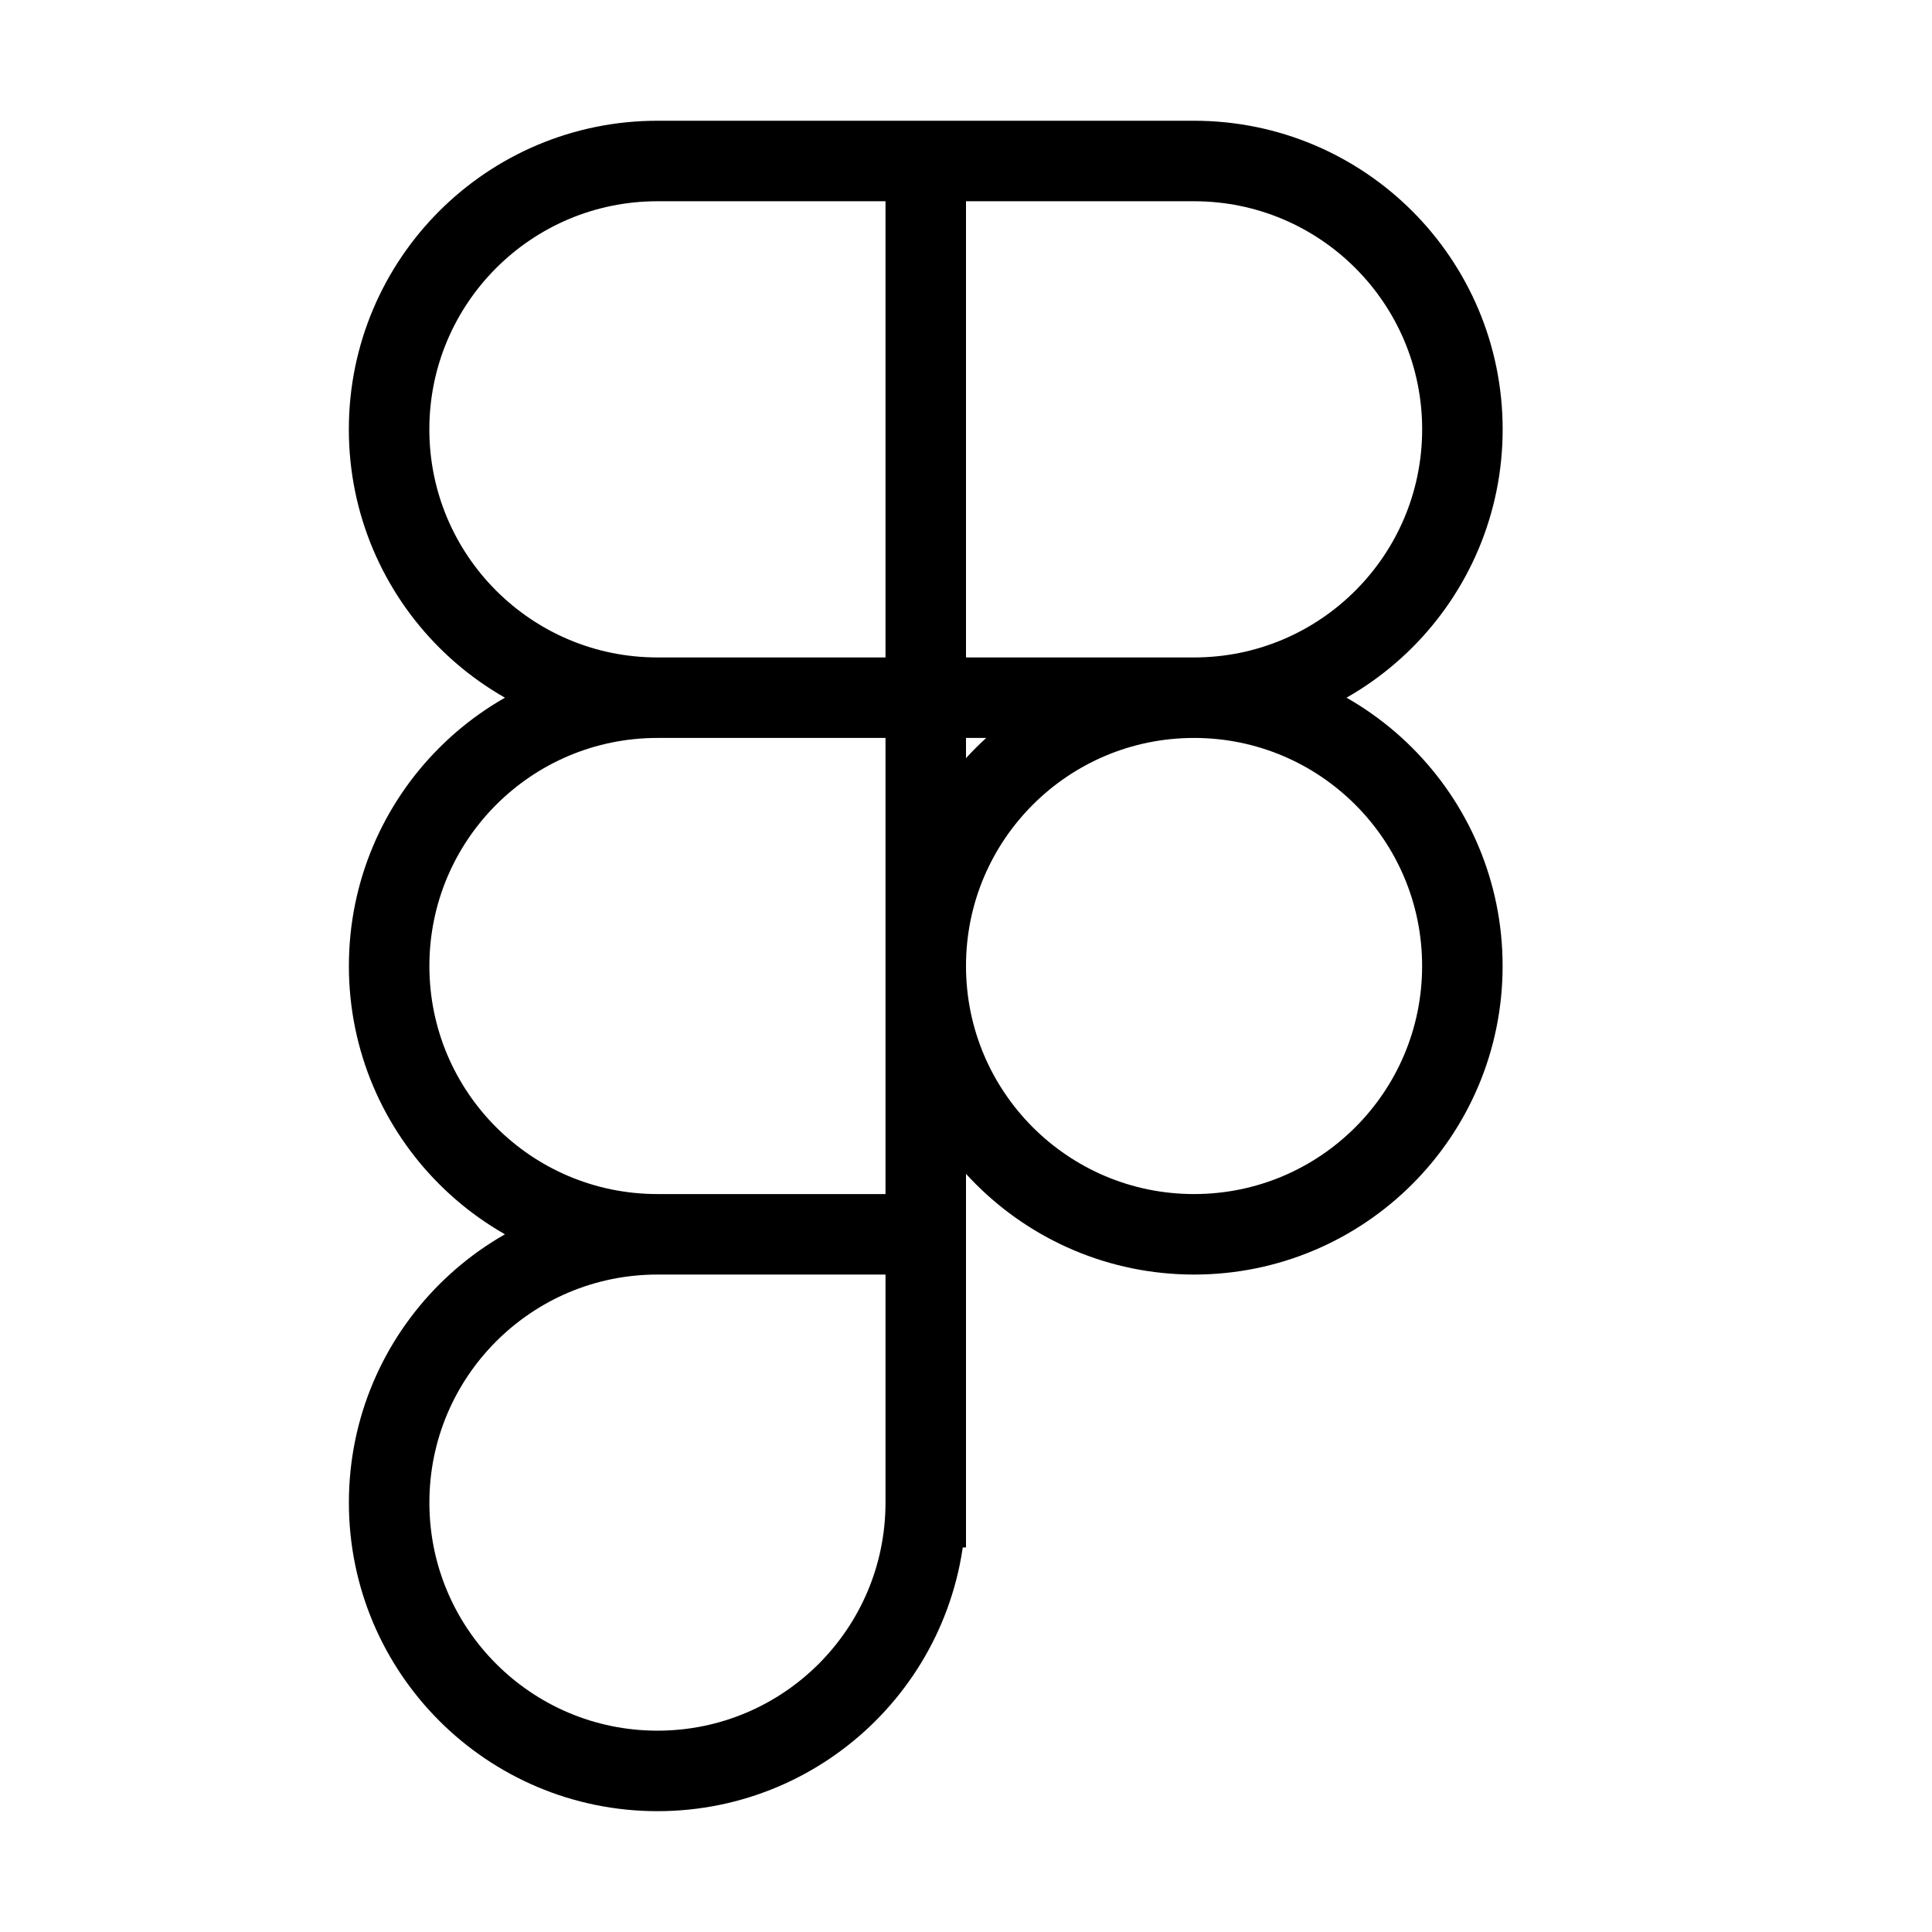
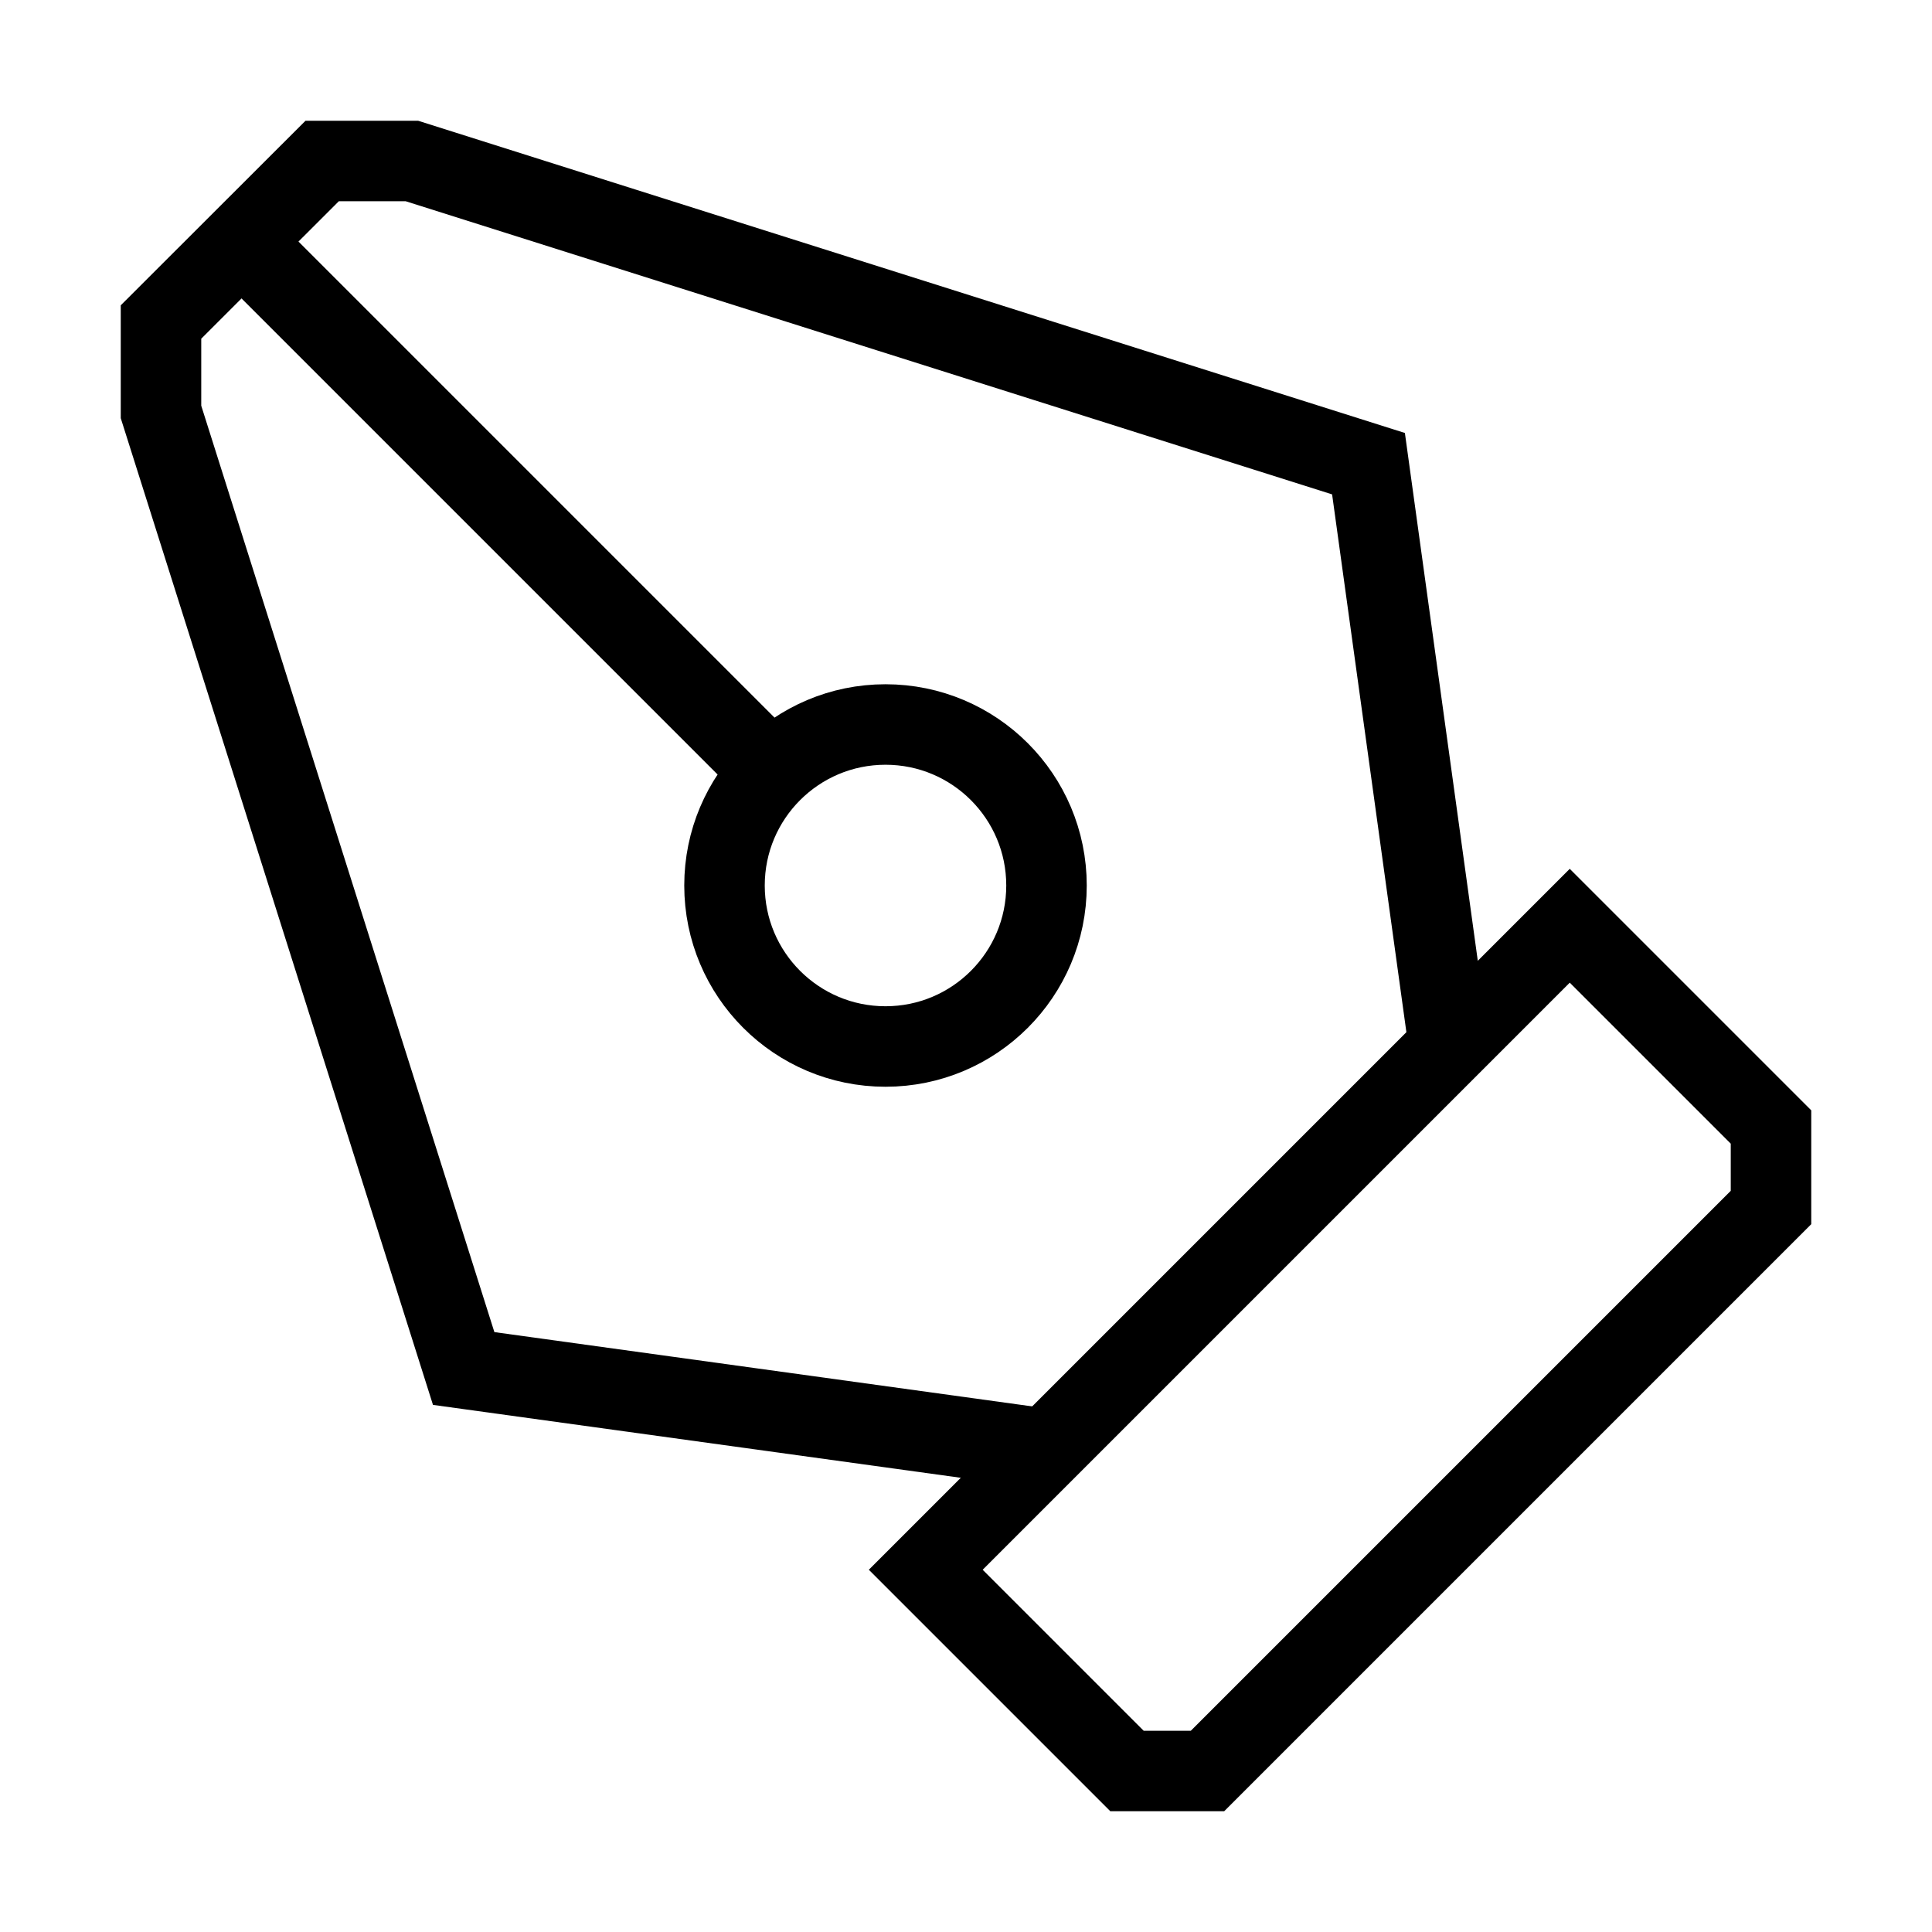
<svg xmlns="http://www.w3.org/2000/svg" fill="none" viewBox="0 0 24 24">
-   <path stroke="currentColor" d="M14.833 8.667a3.333 3.333 0 1 0 0 6.666 3.333 3.333 0 0 0 0-6.666Zm0 0a3.333 3.333 0 1 0 0-6.667H11.5m3.333 6.667H11.5m0 10a3.333 3.333 0 1 1-3.333-3.334m0 0a3.333 3.333 0 0 1 0-6.666m0 6.666H11.5m0-6.666V2m0 6.667v6.666m0-6.666H8.167M11.5 2H8.167a3.333 3.333 0 1 0 0 6.667m3.333 6.666v3.89" class="v-stroke" />
+   <path stroke="currentColor" d="m18 13-1-7.24L5.117 2H4.002L2 4v1.117L5.76 17 13 18" class="v-stroke" />
+   <path stroke="currentColor" d="M19.5 11.5 22 14v1l-7 7h-1l-2.5-2.5zM3 3l6.586 6.586M13 11a2 2 0 1 1-4 0 2 2 0 0 1 4 0Z" class="v-stroke" />
</svg>
